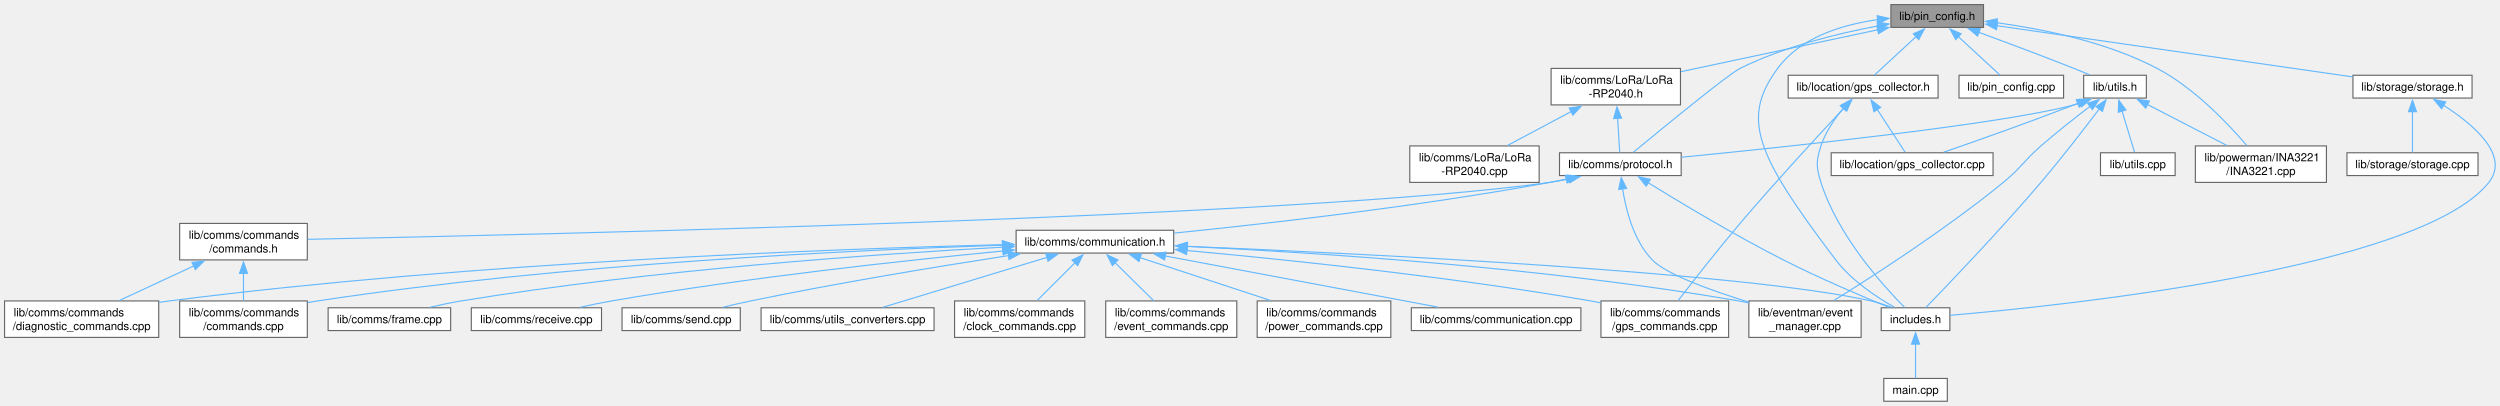
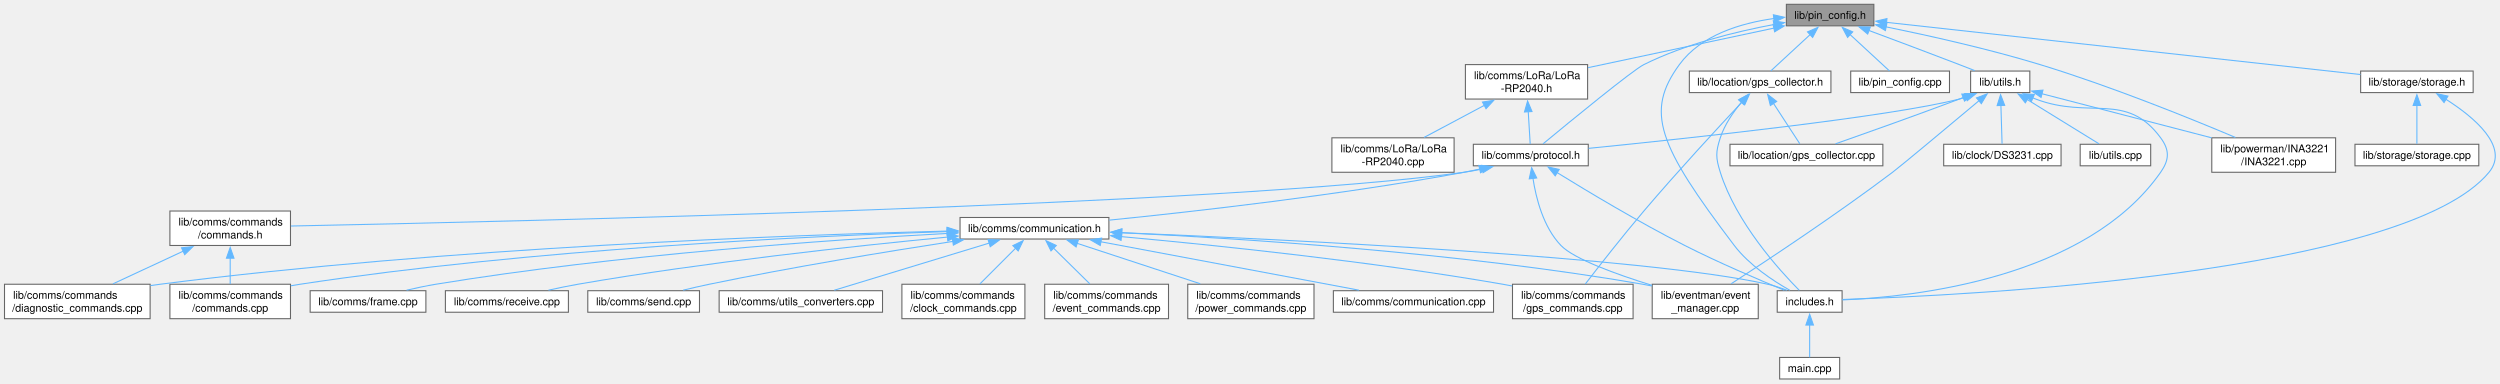
- <svg xmlns="http://www.w3.org/2000/svg" xmlns:xlink="http://www.w3.org/1999/xlink" width="2193pt" height="356pt" viewBox="0.00 0.00 2193.40 356.00">
+ <svg xmlns="http://www.w3.org/2000/svg" xmlns:xlink="http://www.w3.org/1999/xlink" width="2322pt" height="356pt" viewBox="0.00 0.00 2321.63 356.00">
  <g id="graph0" class="graph" transform="scale(1 1) rotate(0) translate(4 352)">
    <g id="Node000001" class="node">
      <g id="a_Node000001">
        <a xlink:title=" ">
          <polygon fill="#999999" stroke="#666666" points="1736.25,-348 1655,-348 1655,-328 1736.25,-328 1736.25,-348" />
          <text text-anchor="middle" x="1695.62" y="-334.5" font-family="Helvetica,sans-Serif" font-size="10.00">lib/pin_config.h</text>
        </a>
      </g>
    </g>
    <g id="Node000002" class="node">
      <g id="a_Node000002">
        <a xlink:href="includes_8h.html" target="_top" xlink:title=" ">
          <polygon fill="white" stroke="#666666" points="1706.75,-82 1646.5,-82 1646.5,-62 1706.75,-62 1706.75,-82" />
          <text text-anchor="middle" x="1676.62" y="-68.5" font-family="Helvetica,sans-Serif" font-size="10.00">includes.h</text>
        </a>
      </g>
    </g>
    <g id="edge1_Node000001_Node000002" class="edge">
      <g id="a_edge1_Node000001_Node000002">
        <a xlink:title=" ">
          <path fill="none" stroke="#63b8ff" d="M1643.68,-334.83C1612.72,-330.54 1575.65,-319.47 1555.62,-292 1523.81,-248.36 1535.22,-217.94 1606.62,-124 1620.46,-105.8 1642.54,-91.24 1658.2,-82.4" />
          <polygon fill="#63b8ff" stroke="#63b8ff" points="1642.93,-338.27 1653.27,-335.95 1643.74,-331.32 1642.93,-338.27" />
        </a>
      </g>
    </g>
    <g id="Node000004" class="node">
      <g id="a_Node000004">
        <a xlink:href="_lo_ra-_r_p2040_8h.html" target="_top" xlink:title=" ">
          <polygon fill="white" stroke="#666666" points="1470.38,-292 1356.88,-292 1356.88,-260 1470.38,-260 1470.38,-292" />
          <text text-anchor="start" x="1364.88" y="-278.5" font-family="Helvetica,sans-Serif" font-size="10.00">lib/comms/LoRa/LoRa</text>
          <text text-anchor="middle" x="1413.62" y="-266.5" font-family="Helvetica,sans-Serif" font-size="10.00">-RP2040.h</text>
        </a>
      </g>
    </g>
    <g id="edge3_Node000001_Node000004" class="edge">
      <g id="a_edge3_Node000001_Node000004">
        <a xlink:title=" ">
          <path fill="none" stroke="#63b8ff" d="M1643.64,-325.94C1594.65,-315.52 1521.41,-299.93 1470.8,-289.16" />
          <polygon fill="#63b8ff" stroke="#63b8ff" points="1642.63,-329.3 1653.14,-327.96 1644.09,-322.46 1642.63,-329.3" />
        </a>
      </g>
    </g>
    <g id="Node000006" class="node">
      <g id="a_Node000006">
        <a xlink:href="protocol_8h.html" target="_top" xlink:title=" ">
          <polygon fill="white" stroke="#666666" points="1471,-218 1364.25,-218 1364.25,-198 1471,-198 1471,-218" />
          <text text-anchor="middle" x="1417.62" y="-204.5" font-family="Helvetica,sans-Serif" font-size="10.00">lib/comms/protocol.h</text>
        </a>
      </g>
    </g>
    <g id="edge25_Node000001_Node000006" class="edge">
      <g id="a_edge25_Node000001_Node000006">
        <a xlink:title=" ">
          <path fill="none" stroke="#63b8ff" d="M1643.73,-329.3C1608.28,-322.67 1560.98,-311.09 1522.62,-292 1512.22,-286.82 1453.99,-239.08 1429.01,-218.43" />
          <polygon fill="#63b8ff" stroke="#63b8ff" points="1642.84,-332.7 1653.3,-331.01 1644.07,-325.81 1642.84,-332.7" />
        </a>
      </g>
    </g>
    <g id="Node000021" class="node">
      <g id="a_Node000021">
        <a xlink:href="gps__collector_8h.html" target="_top" xlink:title=" ">
          <polygon fill="white" stroke="#666666" points="1696.38,-286 1564.88,-286 1564.88,-266 1696.38,-266 1696.38,-286" />
          <text text-anchor="middle" x="1630.62" y="-272.5" font-family="Helvetica,sans-Serif" font-size="10.00">lib/location/gps_collector.h</text>
        </a>
      </g>
    </g>
    <g id="edge26_Node000001_Node000021" class="edge">
      <g id="a_edge26_Node000001_Node000021">
        <a xlink:title=" ">
          <path fill="none" stroke="#63b8ff" d="M1677.1,-319.9C1665.19,-308.91 1650.18,-295.05 1640.5,-286.11" />
          <polygon fill="#63b8ff" stroke="#63b8ff" points="1674.63,-322.39 1684.36,-326.6 1679.38,-317.24 1674.63,-322.39" />
        </a>
      </g>
    </g>
    <g id="Node000023" class="node">
      <g id="a_Node000023">
        <a xlink:href="pin__config_8cpp.html" target="_top" xlink:title=" ">
          <polygon fill="white" stroke="#666666" points="1806.5,-286 1714.75,-286 1714.75,-266 1806.5,-266 1806.5,-286" />
          <text text-anchor="middle" x="1760.62" y="-272.5" font-family="Helvetica,sans-Serif" font-size="10.00">lib/pin_config.cpp</text>
        </a>
      </g>
    </g>
    <g id="edge30_Node000001_Node000023" class="edge">
      <g id="a_edge30_Node000001_Node000023">
        <a xlink:title=" ">
          <path fill="none" stroke="#63b8ff" d="M1714.15,-319.9C1726.06,-308.91 1741.07,-295.05 1750.75,-286.11" />
          <polygon fill="#63b8ff" stroke="#63b8ff" points="1711.87,-317.24 1706.89,-326.6 1716.62,-322.39 1711.87,-317.24" />
        </a>
      </g>
    </g>
    <g id="Node000024" class="node">
      <g id="a_Node000024">
        <a xlink:href="_i_n_a3221_8cpp.html" target="_top" xlink:title=" ">
-           <polygon fill="white" stroke="#666666" points="2037.12,-224 1922.12,-224 1922.12,-192 2037.12,-192 2037.12,-224" />
-           <text text-anchor="start" x="1930.12" y="-210.5" font-family="Helvetica,sans-Serif" font-size="10.00">lib/powerman/INA3221</text>
-           <text text-anchor="middle" x="1979.62" y="-198.5" font-family="Helvetica,sans-Serif" font-size="10.00">/INA3221.cpp</text>
+           <polygon fill="white" stroke="#666666" points="2165.12,-224 2050.12,-224 2050.12,-192 2165.12,-192 2165.12,-224" />
+           <text text-anchor="start" x="2058.12" y="-210.5" font-family="Helvetica,sans-Serif" font-size="10.00">lib/powerman/INA3221</text>
+           <text text-anchor="middle" x="2107.62" y="-198.5" font-family="Helvetica,sans-Serif" font-size="10.00">/INA3221.cpp</text>
        </a>
      </g>
    </g>
    <g id="edge31_Node000001_Node000024" class="edge">
      <g id="a_edge31_Node000001_Node000024">
        <a xlink:title=" ">
-           <path fill="none" stroke="#63b8ff" d="M1747.71,-332.11C1788.05,-326.65 1844.33,-315.3 1888.62,-292 1921.18,-274.88 1951.06,-243.3 1967.18,-224.41" />
-           <polygon fill="#63b8ff" stroke="#63b8ff" points="1747.5,-328.61 1738.02,-333.34 1748.38,-335.55 1747.5,-328.61" />
+           <path fill="none" stroke="#63b8ff" d="M1747.62,-327.05C1787.2,-318.98 1842.84,-306.58 1890.62,-292 1955.83,-272.11 2029.51,-242.31 2072.06,-224.35" />
+           <polygon fill="#63b8ff" stroke="#63b8ff" points="1746.99,-323.6 1737.88,-329.01 1748.37,-330.47 1746.99,-323.6" />
        </a>
      </g>
    </g>
    <g id="Node000025" class="node">
      <g id="a_Node000025">
        <a xlink:href="storage_8h.html" target="_top" xlink:title=" ">
-           <polygon fill="white" stroke="#666666" points="2164.88,-286 2060.38,-286 2060.38,-266 2164.88,-266 2164.88,-286" />
-           <text text-anchor="middle" x="2112.62" y="-272.5" font-family="Helvetica,sans-Serif" font-size="10.00">lib/storage/storage.h</text>
+           <polygon fill="white" stroke="#666666" points="2292.88,-286 2188.38,-286 2188.38,-266 2292.88,-266 2292.88,-286" />
+           <text text-anchor="middle" x="2240.62" y="-272.5" font-family="Helvetica,sans-Serif" font-size="10.00">lib/storage/storage.h</text>
        </a>
      </g>
    </g>
    <g id="edge32_Node000001_Node000025" class="edge">
      <g id="a_edge32_Node000001_Node000025">
        <a xlink:title=" ">
-           <path fill="none" stroke="#63b8ff" d="M1748.03,-329.46C1828.1,-317.94 1980.03,-296.08 2060.15,-284.55" />
-           <polygon fill="#63b8ff" stroke="#63b8ff" points="1747.65,-325.98 1738.25,-330.87 1748.64,-332.91 1747.65,-325.98" />
+           <path fill="none" stroke="#63b8ff" d="M1747.73,-331.26C1851.71,-319.82 2083.93,-294.25 2188.19,-282.77" />
+           <polygon fill="#63b8ff" stroke="#63b8ff" points="1747.65,-327.75 1738.09,-332.32 1748.42,-334.71 1747.65,-327.75" />
        </a>
      </g>
    </g>
    <g id="Node000027" class="node">
      <g id="a_Node000027">
        <a xlink:href="utils_8h.html" target="_top" xlink:title=" ">
-           <polygon fill="white" stroke="#666666" points="1879.12,-286 1824.12,-286 1824.12,-266 1879.12,-266 1879.12,-286" />
-           <text text-anchor="middle" x="1851.62" y="-272.5" font-family="Helvetica,sans-Serif" font-size="10.00">lib/utils.h</text>
+           <polygon fill="white" stroke="#666666" points="1881.12,-286 1826.12,-286 1826.12,-266 1881.12,-266 1881.12,-286" />
+           <text text-anchor="middle" x="1853.62" y="-272.5" font-family="Helvetica,sans-Serif" font-size="10.00">lib/utils.h</text>
        </a>
      </g>
    </g>
    <g id="edge35_Node000001_Node000027" class="edge">
      <g id="a_edge35_Node000001_Node000027">
        <a xlink:title=" ">
-           <path fill="none" stroke="#63b8ff" d="M1732.16,-323.69C1756.01,-314.9 1787.76,-303.02 1815.62,-292 1820.03,-290.26 1824.72,-288.34 1829.21,-286.49" />
-           <polygon fill="#63b8ff" stroke="#63b8ff" points="1731.08,-320.36 1722.9,-327.09 1733.49,-326.93 1731.08,-320.36" />
+           <path fill="none" stroke="#63b8ff" d="M1731.64,-323.68C1755.5,-314.81 1787.48,-302.83 1815.62,-292 1820.26,-290.22 1825.2,-288.29 1829.93,-286.42" />
+           <polygon fill="#63b8ff" stroke="#63b8ff" points="1730.53,-320.36 1722.38,-327.12 1732.97,-326.92 1730.53,-320.36" />
        </a>
      </g>
    </g>
    <g id="Node000003" class="node">
      <g id="a_Node000003">
        <a xlink:href="main_8cpp.html" target="_top" xlink:title=" ">
          <polygon fill="white" stroke="#666666" points="1704.5,-20 1648.75,-20 1648.75,0 1704.5,0 1704.5,-20" />
          <text text-anchor="middle" x="1676.62" y="-6.5" font-family="Helvetica,sans-Serif" font-size="10.00">main.cpp</text>
        </a>
      </g>
    </g>
    <g id="edge2_Node000002_Node000003" class="edge">
      <g id="a_edge2_Node000002_Node000003">
        <a xlink:title=" ">
          <path fill="none" stroke="#63b8ff" d="M1676.62,-50.25C1676.62,-39.97 1676.62,-28.09 1676.62,-20.11" />
          <polygon fill="#63b8ff" stroke="#63b8ff" points="1673.13,-50.11 1676.63,-60.11 1680.13,-50.11 1673.13,-50.11" />
        </a>
      </g>
    </g>
    <g id="Node000005" class="node">
      <g id="a_Node000005">
        <a xlink:href="_lo_ra-_r_p2040_8cpp.html" target="_top" xlink:title=" ">
          <polygon fill="white" stroke="#666666" points="1346.38,-224 1232.88,-224 1232.88,-192 1346.38,-192 1346.38,-224" />
          <text text-anchor="start" x="1240.88" y="-210.5" font-family="Helvetica,sans-Serif" font-size="10.00">lib/comms/LoRa/LoRa</text>
          <text text-anchor="middle" x="1289.62" y="-198.5" font-family="Helvetica,sans-Serif" font-size="10.00">-RP2040.cpp</text>
        </a>
      </g>
    </g>
    <g id="edge4_Node000004_Node000005" class="edge">
      <g id="a_edge4_Node000004_Node000005">
        <a xlink:title=" ">
          <path fill="none" stroke="#63b8ff" d="M1374.55,-254.2C1356.4,-244.54 1335.2,-233.26 1318.52,-224.38" />
          <polygon fill="#63b8ff" stroke="#63b8ff" points="1372.74,-257.21 1383.22,-258.81 1376.03,-251.03 1372.74,-257.21" />
        </a>
      </g>
    </g>
    <g id="edge5_Node000004_Node000006" class="edge">
      <g id="a_edge5_Node000004_Node000006">
        <a xlink:title=" ">
          <path fill="none" stroke="#63b8ff" d="M1415.24,-248.31C1415.89,-237.67 1416.59,-226.13 1417.06,-218.32" />
          <polygon fill="#63b8ff" stroke="#63b8ff" points="1411.76,-247.99 1414.64,-258.18 1418.74,-248.41 1411.76,-247.99" />
        </a>
      </g>
    </g>
    <g id="edge6_Node000006_Node000002" class="edge">
      <g id="a_edge6_Node000006_Node000002">
        <a xlink:title=" ">
          <path fill="none" stroke="#63b8ff" d="M1442.11,-191.66C1470.22,-174.32 1517.96,-145.67 1560.62,-124 1592.01,-108.06 1629.47,-92.12 1653.16,-82.41" />
          <polygon fill="#63b8ff" stroke="#63b8ff" points="1440.29,-188.67 1433.64,-196.92 1443.98,-194.62 1440.29,-188.67" />
        </a>
      </g>
    </g>
    <g id="Node000007" class="node">
      <g id="a_Node000007">
        <a xlink:href="commands_8h.html" target="_top" xlink:title=" ">
          <polygon fill="white" stroke="#666666" points="265.62,-156 153.62,-156 153.62,-124 265.62,-124 265.62,-156" />
          <text text-anchor="start" x="161.62" y="-142.5" font-family="Helvetica,sans-Serif" font-size="10.00">lib/comms/commands</text>
          <text text-anchor="middle" x="209.62" y="-130.5" font-family="Helvetica,sans-Serif" font-size="10.00">/commands.h</text>
        </a>
      </g>
    </g>
    <g id="edge7_Node000006_Node000007" class="edge">
      <g id="a_edge7_Node000006_Node000007">
        <a xlink:title=" ">
          <path fill="none" stroke="#63b8ff" d="M1372.85,-195.09C1367.08,-193.87 1361.24,-192.8 1355.62,-192 1141.56,-161.63 466.24,-146.09 266.07,-142.07" />
          <polygon fill="#63b8ff" stroke="#63b8ff" points="1371.74,-198.43 1382.27,-197.22 1373.29,-191.6 1371.74,-198.43" />
        </a>
      </g>
    </g>
    <g id="Node000010" class="node">
      <g id="a_Node000010">
        <a xlink:href="communication_8h.html" target="_top" xlink:title=" ">
          <polygon fill="white" stroke="#666666" points="1025.75,-150 887.5,-150 887.5,-130 1025.75,-130 1025.75,-150" />
          <text text-anchor="middle" x="956.62" y="-136.5" font-family="Helvetica,sans-Serif" font-size="10.00">lib/comms/communication.h</text>
        </a>
      </g>
    </g>
    <g id="edge10_Node000006_Node000010" class="edge">
      <g id="a_edge10_Node000006_Node000010">
        <a xlink:title=" ">
          <path fill="none" stroke="#63b8ff" d="M1370.52,-195.03C1365.51,-193.93 1360.47,-192.89 1355.62,-192 1240.93,-170.86 1106.08,-155.6 1026.18,-147.54" />
          <polygon fill="#63b8ff" stroke="#63b8ff" points="1369.37,-198.36 1379.9,-197.18 1370.94,-191.54 1369.37,-198.36" />
        </a>
      </g>
    </g>
    <g id="Node000020" class="node">
      <g id="a_Node000020">
        <a xlink:href="event__manager_8cpp.html" target="_top" xlink:title="Implements the event management system for the Kubisat firmware.">
          <polygon fill="white" stroke="#666666" points="1628.88,-88 1530.38,-88 1530.38,-56 1628.88,-56 1628.88,-88" />
          <text text-anchor="start" x="1538.38" y="-74.5" font-family="Helvetica,sans-Serif" font-size="10.00">lib/eventman/event</text>
          <text text-anchor="middle" x="1579.62" y="-62.5" font-family="Helvetica,sans-Serif" font-size="10.00">_manager.cpp</text>
        </a>
      </g>
    </g>
    <g id="edge24_Node000006_Node000020" class="edge">
      <g id="a_edge24_Node000006_Node000020">
        <a xlink:title=" ">
          <path fill="none" stroke="#63b8ff" d="M1419.62,-186.43C1422.45,-167.89 1429.26,-141 1445.62,-124 1457.79,-111.36 1497.21,-97.17 1530.16,-86.97" />
          <polygon fill="#63b8ff" stroke="#63b8ff" points="1416.16,-185.86 1418.41,-196.21 1423.11,-186.71 1416.16,-185.86" />
        </a>
      </g>
    </g>
    <g id="Node000008" class="node">
      <g id="a_Node000008">
        <a xlink:href="commands_8cpp.html" target="_top" xlink:title=" ">
          <polygon fill="white" stroke="#666666" points="265.62,-88 153.62,-88 153.62,-56 265.62,-56 265.62,-88" />
          <text text-anchor="start" x="161.62" y="-74.5" font-family="Helvetica,sans-Serif" font-size="10.00">lib/comms/commands</text>
          <text text-anchor="middle" x="209.62" y="-62.5" font-family="Helvetica,sans-Serif" font-size="10.00">/commands.cpp</text>
        </a>
      </g>
    </g>
    <g id="edge8_Node000007_Node000008" class="edge">
      <g id="a_edge8_Node000007_Node000008">
        <a xlink:title=" ">
          <path fill="none" stroke="#63b8ff" d="M209.62,-112.31C209.62,-104.12 209.62,-95.38 209.62,-88.22" />
          <polygon fill="#63b8ff" stroke="#63b8ff" points="206.13,-112.18 209.63,-122.18 213.13,-112.18 206.13,-112.18" />
        </a>
      </g>
    </g>
    <g id="Node000009" class="node">
      <g id="a_Node000009">
        <a xlink:href="diagnostic__commands_8cpp.html" target="_top" xlink:title=" ">
          <polygon fill="white" stroke="#666666" points="135.25,-88 0,-88 0,-56 135.25,-56 135.25,-88" />
          <text text-anchor="start" x="8" y="-74.5" font-family="Helvetica,sans-Serif" font-size="10.00">lib/comms/commands</text>
          <text text-anchor="middle" x="67.62" y="-62.5" font-family="Helvetica,sans-Serif" font-size="10.00">/diagnostic_commands.cpp</text>
        </a>
      </g>
    </g>
    <g id="edge9_Node000007_Node000009" class="edge">
      <g id="a_edge9_Node000007_Node000009">
        <a xlink:title=" ">
          <path fill="none" stroke="#63b8ff" d="M166.04,-118.74C145,-108.96 120.17,-97.42 100.71,-88.38" />
          <polygon fill="#63b8ff" stroke="#63b8ff" points="164.42,-121.85 174.96,-122.89 167.37,-115.5 164.42,-121.85" />
        </a>
      </g>
    </g>
    <g id="edge11_Node000010_Node000002" class="edge">
      <g id="a_edge11_Node000010_Node000002">
        <a xlink:title=" ">
          <path fill="none" stroke="#63b8ff" d="M1037.32,-135.91C1192.12,-129.5 1525.41,-113.21 1637.62,-88 1643.57,-86.66 1649.81,-84.59 1655.52,-82.41" />
          <polygon fill="#63b8ff" stroke="#63b8ff" points="1037.4,-132.41 1027.55,-136.31 1037.68,-139.4 1037.4,-132.41" />
        </a>
      </g>
    </g>
    <g id="edge13_Node000010_Node000008" class="edge">
      <g id="a_edge13_Node000010_Node000008">
        <a xlink:title=" ">
          <path fill="none" stroke="#63b8ff" d="M875.77,-136.93C747.62,-132.76 490.27,-120.75 274.62,-88 271.76,-87.57 268.84,-87.07 265.89,-86.54" />
          <polygon fill="#63b8ff" stroke="#63b8ff" points="875.4,-140.42 885.5,-137.24 875.62,-133.42 875.4,-140.42" />
        </a>
      </g>
    </g>
    <g id="edge14_Node000010_Node000009" class="edge">
      <g id="a_edge14_Node000010_Node000009">
        <a xlink:title=" ">
          <path fill="none" stroke="#63b8ff" d="M876.01,-137.4C729.74,-133.72 411.06,-122.17 144.62,-88 141.65,-87.62 138.62,-87.19 135.57,-86.73" />
          <polygon fill="#63b8ff" stroke="#63b8ff" points="875.5,-140.88 885.58,-137.63 875.67,-133.89 875.5,-140.88" />
        </a>
      </g>
    </g>
    <g id="Node000011" class="node">
      <g id="a_Node000011">
        <a xlink:href="clock__commands_8cpp.html" target="_top" xlink:title=" ">
          <polygon fill="white" stroke="#666666" points="947.75,-88 833.5,-88 833.5,-56 947.75,-56 947.75,-88" />
          <text text-anchor="start" x="841.5" y="-74.5" font-family="Helvetica,sans-Serif" font-size="10.00">lib/comms/commands</text>
          <text text-anchor="middle" x="890.62" y="-62.5" font-family="Helvetica,sans-Serif" font-size="10.00">/clock_commands.cpp</text>
        </a>
      </g>
    </g>
    <g id="edge12_Node000010_Node000011" class="edge">
      <g id="a_edge12_Node000010_Node000011">
        <a xlink:title=" ">
          <path fill="none" stroke="#63b8ff" d="M939.23,-121.6C928.88,-111.26 915.88,-98.25 905.93,-88.3" />
          <polygon fill="#63b8ff" stroke="#63b8ff" points="936.55,-123.88 946.1,-128.47 941.5,-118.93 936.55,-123.88" />
        </a>
      </g>
    </g>
    <g id="Node000012" class="node">
      <g id="a_Node000012">
        <a xlink:href="event__commands_8cpp.html" target="_top" xlink:title=" ">
          <polygon fill="white" stroke="#666666" points="1081.12,-88 966.12,-88 966.12,-56 1081.12,-56 1081.12,-88" />
          <text text-anchor="start" x="974.12" y="-74.5" font-family="Helvetica,sans-Serif" font-size="10.00">lib/comms/commands</text>
          <text text-anchor="middle" x="1023.62" y="-62.5" font-family="Helvetica,sans-Serif" font-size="10.00">/event_commands.cpp</text>
        </a>
      </g>
    </g>
    <g id="edge15_Node000010_Node000012" class="edge">
      <g id="a_edge15_Node000010_Node000012">
        <a xlink:title=" ">
          <path fill="none" stroke="#63b8ff" d="M974.28,-121.6C984.79,-111.26 997.99,-98.25 1008.09,-88.3" />
          <polygon fill="#63b8ff" stroke="#63b8ff" points="971.97,-118.97 967.3,-128.48 976.88,-123.96 971.97,-118.97" />
        </a>
      </g>
    </g>
    <g id="Node000013" class="node">
      <g id="a_Node000013">
        <a xlink:href="gps__commands_8cpp.html" target="_top" xlink:title=" ">
          <polygon fill="white" stroke="#666666" points="1512.62,-88 1400.62,-88 1400.62,-56 1512.62,-56 1512.62,-88" />
          <text text-anchor="start" x="1408.62" y="-74.5" font-family="Helvetica,sans-Serif" font-size="10.00">lib/comms/commands</text>
          <text text-anchor="middle" x="1456.62" y="-62.5" font-family="Helvetica,sans-Serif" font-size="10.00">/gps_commands.cpp</text>
        </a>
      </g>
    </g>
    <g id="edge16_Node000010_Node000013" class="edge">
      <g id="a_edge16_Node000010_Node000013">
        <a xlink:title=" ">
          <path fill="none" stroke="#63b8ff" d="M1037.36,-132.22C1124.98,-124.23 1268.84,-109.3 1391.62,-88 1394.48,-87.51 1397.39,-86.96 1400.33,-86.39" />
          <polygon fill="#63b8ff" stroke="#63b8ff" points="1037.05,-128.73 1027.41,-133.11 1037.68,-135.7 1037.05,-128.73" />
        </a>
      </g>
    </g>
    <g id="Node000014" class="node">
      <g id="a_Node000014">
        <a xlink:href="power__commands_8cpp.html" target="_top" xlink:title=" ">
          <polygon fill="white" stroke="#666666" points="1216.25,-88 1099,-88 1099,-56 1216.25,-56 1216.25,-88" />
          <text text-anchor="start" x="1107" y="-74.5" font-family="Helvetica,sans-Serif" font-size="10.00">lib/comms/commands</text>
          <text text-anchor="middle" x="1157.62" y="-62.5" font-family="Helvetica,sans-Serif" font-size="10.00">/power_commands.cpp</text>
        </a>
      </g>
    </g>
    <g id="edge17_Node000010_Node000014" class="edge">
      <g id="a_edge17_Node000010_Node000014">
        <a xlink:title=" ">
          <path fill="none" stroke="#63b8ff" d="M995.99,-126.07C1028.87,-115.28 1075.81,-99.87 1110.64,-88.43" />
          <polygon fill="#63b8ff" stroke="#63b8ff" points="995.27,-122.63 986.86,-129.07 997.45,-129.28 995.27,-122.63" />
        </a>
      </g>
    </g>
    <g id="Node000015" class="node">
      <g id="a_Node000015">
        <a xlink:href="communication_8cpp.html" target="_top" xlink:title=" ">
          <polygon fill="white" stroke="#666666" points="1383,-82 1234.25,-82 1234.25,-62 1383,-62 1383,-82" />
          <text text-anchor="middle" x="1308.62" y="-68.5" font-family="Helvetica,sans-Serif" font-size="10.00">lib/comms/communication.cpp</text>
        </a>
      </g>
    </g>
    <g id="edge18_Node000010_Node000015" class="edge">
      <g id="a_edge18_Node000010_Node000015">
        <a xlink:title=" ">
          <path fill="none" stroke="#63b8ff" d="M1018.03,-127.49C1086.1,-114.72 1194.61,-94.38 1258,-82.49" />
          <polygon fill="#63b8ff" stroke="#63b8ff" points="1017.73,-123.98 1008.55,-129.26 1019.02,-130.86 1017.73,-123.98" />
        </a>
      </g>
    </g>
    <g id="Node000016" class="node">
      <g id="a_Node000016">
        <a xlink:href="frame_8cpp.html" target="_top" xlink:title="Implements functions for encoding, decoding, building, and processing Frames.">
          <polygon fill="white" stroke="#666666" points="391.38,-82 283.88,-82 283.88,-62 391.38,-62 391.38,-82" />
          <text text-anchor="middle" x="337.62" y="-68.5" font-family="Helvetica,sans-Serif" font-size="10.00">lib/comms/frame.cpp</text>
        </a>
      </g>
    </g>
    <g id="edge19_Node000010_Node000016" class="edge">
      <g id="a_edge19_Node000010_Node000016">
        <a xlink:title=" ">
          <path fill="none" stroke="#63b8ff" d="M876.14,-135.22C767.59,-129.3 568.53,-115.55 400.62,-88 391.75,-86.54 382.27,-84.53 373.43,-82.46" />
          <polygon fill="#63b8ff" stroke="#63b8ff" points="875.63,-138.69 885.8,-135.73 876,-131.7 875.63,-138.69" />
        </a>
      </g>
    </g>
    <g id="Node000017" class="node">
      <g id="a_Node000017">
        <a xlink:href="receive_8cpp.html" target="_top" xlink:title="Implements functions for receiving and processing data, including LoRa and UART input.">
          <polygon fill="white" stroke="#666666" points="523.75,-82 409.5,-82 409.5,-62 523.75,-62 523.75,-82" />
          <text text-anchor="middle" x="466.62" y="-68.5" font-family="Helvetica,sans-Serif" font-size="10.00">lib/comms/receive.cpp</text>
        </a>
      </g>
    </g>
    <g id="edge20_Node000010_Node000017" class="edge">
      <g id="a_edge20_Node000010_Node000017">
        <a xlink:title=" ">
          <path fill="none" stroke="#63b8ff" d="M875.81,-131.8C790.23,-123.58 651.36,-108.58 532.62,-88 523.71,-86.46 514.19,-84.48 505.23,-82.48" />
          <polygon fill="#63b8ff" stroke="#63b8ff" points="875.48,-135.28 885.76,-132.74 876.14,-128.31 875.48,-135.28" />
        </a>
      </g>
    </g>
    <g id="Node000018" class="node">
      <g id="a_Node000018">
        <a xlink:href="send_8cpp.html" target="_top" xlink:title="Implements functions for sending data, including LoRa messages and Frames.">
          <polygon fill="white" stroke="#666666" points="645.5,-82 541.75,-82 541.75,-62 645.5,-62 645.5,-82" />
          <text text-anchor="middle" x="593.62" y="-68.5" font-family="Helvetica,sans-Serif" font-size="10.00">lib/comms/send.cpp</text>
        </a>
      </g>
    </g>
    <g id="edge21_Node000010_Node000018" class="edge">
      <g id="a_edge21_Node000010_Node000018">
        <a xlink:title=" ">
          <path fill="none" stroke="#63b8ff" d="M881.04,-127.82C819.78,-118.38 731.34,-103.89 654.62,-88 646.72,-86.36 638.29,-84.42 630.3,-82.48" />
          <polygon fill="#63b8ff" stroke="#63b8ff" points="880.24,-131.24 890.66,-129.29 881.3,-124.32 880.24,-131.24" />
        </a>
      </g>
    </g>
    <g id="Node000019" class="node">
      <g id="a_Node000019">
        <a xlink:href="utils__converters_8cpp.html" target="_top" xlink:title="Implements utility functions for converting between different data types.">
          <polygon fill="white" stroke="#666666" points="815.5,-82 663.75,-82 663.75,-62 815.5,-62 815.5,-82" />
          <text text-anchor="middle" x="739.62" y="-68.5" font-family="Helvetica,sans-Serif" font-size="10.00">lib/comms/utils_converters.cpp</text>
        </a>
      </g>
    </g>
    <g id="edge22_Node000010_Node000019" class="edge">
      <g id="a_edge22_Node000010_Node000019">
        <a xlink:title=" ">
          <path fill="none" stroke="#63b8ff" d="M914.79,-126.28C872.61,-113.45 808.5,-93.95 770.66,-82.44" />
          <polygon fill="#63b8ff" stroke="#63b8ff" points="913.5,-129.54 924.09,-129.1 915.54,-122.84 913.5,-129.54" />
        </a>
      </g>
    </g>
    <g id="edge23_Node000010_Node000020" class="edge">
      <g id="a_edge23_Node000010_Node000020">
        <a xlink:title=" ">
          <path fill="none" stroke="#63b8ff" d="M1037.59,-135.84C1147.78,-130.6 1350.81,-117.59 1521.62,-88 1524.39,-87.52 1527.22,-86.98 1530.07,-86.38" />
          <polygon fill="#63b8ff" stroke="#63b8ff" points="1037.58,-132.34 1027.76,-136.3 1037.91,-139.33 1037.58,-132.34" />
        </a>
      </g>
    </g>
    <g id="edge27_Node000021_Node000002" class="edge">
      <g id="a_edge27_Node000021_Node000002">
        <a xlink:title=" ">
          <path fill="none" stroke="#63b8ff" d="M1613.29,-257.05C1605.68,-247.93 1597.58,-236.2 1593.62,-224 1589.23,-210.47 1589.36,-205.57 1593.62,-192 1608.28,-145.38 1648.39,-101.08 1666.96,-82.36" />
          <polygon fill="#63b8ff" stroke="#63b8ff" points="1610.58,-259.27 1619.85,-264.4 1615.8,-254.61 1610.58,-259.27" />
        </a>
      </g>
    </g>
    <g id="edge28_Node000021_Node000013" class="edge">
      <g id="a_edge28_Node000021_Node000013">
        <a xlink:title=" ">
          <path fill="none" stroke="#63b8ff" d="M1614.13,-257.55C1592.62,-234.63 1554.05,-192.97 1522.62,-156 1502.95,-132.85 1481.22,-105.06 1468.26,-88.23" />
          <polygon fill="#63b8ff" stroke="#63b8ff" points="1611.29,-259.64 1620.69,-264.52 1616.39,-254.84 1611.29,-259.64" />
        </a>
      </g>
    </g>
    <g id="Node000022" class="node">
      <g id="a_Node000022">
        <a xlink:href="gps__collector_8cpp.html" target="_top" xlink:title=" ">
          <polygon fill="white" stroke="#666666" points="1744.62,-218 1602.62,-218 1602.62,-198 1744.62,-198 1744.62,-218" />
          <text text-anchor="middle" x="1673.62" y="-204.5" font-family="Helvetica,sans-Serif" font-size="10.00">lib/location/gps_collector.cpp</text>
        </a>
      </g>
    </g>
    <g id="edge29_Node000021_Node000022" class="edge">
      <g id="a_edge29_Node000021_Node000022">
        <a xlink:title=" ">
          <path fill="none" stroke="#63b8ff" d="M1642.91,-256.15C1650.94,-243.82 1661.09,-228.23 1667.48,-218.44" />
          <polygon fill="#63b8ff" stroke="#63b8ff" points="1640.14,-253.99 1637.61,-264.28 1646,-257.81 1640.14,-253.99" />
        </a>
      </g>
    </g>
    <g id="edge33_Node000025_Node000002" class="edge">
      <g id="a_edge33_Node000025_Node000002">
        <a xlink:title=" ">
-           <path fill="none" stroke="#63b8ff" d="M2139.64,-259.79C2165.65,-243.2 2198.47,-215.83 2179.62,-192 2119.85,-116.43 1806.4,-83.91 1706.94,-75.39" />
-           <polygon fill="#63b8ff" stroke="#63b8ff" points="2138.14,-256.61 2131.42,-264.8 2141.78,-262.58 2138.14,-256.61" />
+           <path fill="none" stroke="#63b8ff" d="M2267.4,-259.91C2293.63,-243.23 2327.04,-215.58 2307.62,-192 2229.94,-97.66 1822.48,-77.63 1707.1,-73.82" />
+           <polygon fill="#63b8ff" stroke="#63b8ff" points="2265.84,-256.77 2259.12,-264.95 2269.48,-262.74 2265.84,-256.77" />
        </a>
      </g>
    </g>
    <g id="Node000026" class="node">
      <g id="a_Node000026">
        <a xlink:href="storage_8cpp.html" target="_top" xlink:title="Implements file system operations for the Kubisat firmware.">
-           <polygon fill="white" stroke="#666666" points="2170.12,-218 2055.12,-218 2055.12,-198 2170.12,-198 2170.12,-218" />
-           <text text-anchor="middle" x="2112.62" y="-204.5" font-family="Helvetica,sans-Serif" font-size="10.00">lib/storage/storage.cpp</text>
+           <polygon fill="white" stroke="#666666" points="2298.12,-218 2183.12,-218 2183.12,-198 2298.12,-198 2298.12,-218" />
+           <text text-anchor="middle" x="2240.62" y="-204.5" font-family="Helvetica,sans-Serif" font-size="10.00">lib/storage/storage.cpp</text>
        </a>
      </g>
    </g>
    <g id="edge34_Node000025_Node000026" class="edge">
      <g id="a_edge34_Node000025_Node000026">
        <a xlink:title=" ">
-           <path fill="none" stroke="#63b8ff" d="M2112.62,-254.28C2112.62,-242.27 2112.62,-227.74 2112.62,-218.44" />
-           <polygon fill="#63b8ff" stroke="#63b8ff" points="2109.13,-254.03 2112.63,-264.03 2116.13,-254.03 2109.13,-254.03" />
+           <path fill="none" stroke="#63b8ff" d="M2240.62,-254.28C2240.62,-242.27 2240.62,-227.74 2240.62,-218.44" />
+           <polygon fill="#63b8ff" stroke="#63b8ff" points="2237.13,-254.03 2240.63,-264.03 2244.13,-254.03 2237.13,-254.03" />
        </a>
      </g>
    </g>
    <g id="edge36_Node000027_Node000002" class="edge">
      <g id="a_edge36_Node000027_Node000002">
        <a xlink:title=" ">
-           <path fill="none" stroke="#63b8ff" d="M1837.96,-256.68C1825.09,-239.63 1805.07,-213.67 1786.62,-192 1750.7,-149.8 1704.93,-102.08 1685.74,-82.32" />
-           <polygon fill="#63b8ff" stroke="#63b8ff" points="1834.94,-258.49 1843.74,-264.38 1840.54,-254.28 1834.94,-258.49" />
-         </a>
-       </g>
-     </g>
-     <g id="edge37_Node000027_Node000006" class="edge">
-       <g id="a_edge37_Node000027_Node000006">
-         <a xlink:title=" ">
-           <path fill="none" stroke="#63b8ff" d="M1821.22,-261.68C1819.34,-261.06 1817.47,-260.49 1815.62,-260 1751.86,-242.96 1564.41,-223.2 1471.33,-214.09" />
-           <polygon fill="#63b8ff" stroke="#63b8ff" points="1819.76,-264.87 1830.36,-265.09 1822.21,-258.31 1819.76,-264.87" />
-         </a>
-       </g>
-     </g>
-     <g id="edge38_Node000027_Node000020" class="edge">
-       <g id="a_edge38_Node000027_Node000020">
-         <a xlink:title=" ">
-           <path fill="none" stroke="#63b8ff" d="M1829.83,-258.8C1816.98,-249.04 1800.57,-236.18 1786.62,-224 1771.23,-210.56 1769.45,-204.92 1753.62,-192 1703.6,-151.14 1639.84,-110.05 1605.07,-88.48" />
-           <polygon fill="#63b8ff" stroke="#63b8ff" points="1827.55,-261.47 1837.64,-264.69 1831.76,-255.88 1827.55,-261.47" />
-         </a>
-       </g>
-     </g>
-     <g id="edge39_Node000027_Node000022" class="edge">
-       <g id="a_edge39_Node000027_Node000022">
-         <a xlink:title=" ">
-           <path fill="none" stroke="#63b8ff" d="M1819.08,-261.35C1817.92,-260.89 1816.76,-260.44 1815.62,-260 1776.18,-244.71 1729.99,-228.41 1701.26,-218.47" />
-           <polygon fill="#63b8ff" stroke="#63b8ff" points="1817.63,-264.54 1828.21,-265.05 1820.26,-258.05 1817.63,-264.54" />
-         </a>
-       </g>
-     </g>
-     <g id="edge40_Node000027_Node000024" class="edge">
-       <g id="a_edge40_Node000027_Node000024">
-         <a xlink:title=" ">
-           <path fill="none" stroke="#63b8ff" d="M1880.08,-260.33C1900.84,-249.62 1928.91,-235.15 1949.95,-224.3" />
-           <polygon fill="#63b8ff" stroke="#63b8ff" points="1878.59,-257.16 1871.31,-264.85 1881.8,-263.38 1878.59,-257.16" />
+           <path fill="none" stroke="#63b8ff" d="M1883.74,-261.13C1884.71,-260.74 1885.67,-260.36 1886.62,-260 1937.07,-240.79 1970.61,-267.46 2002.62,-224 2011.06,-212.55 2010.78,-203.65 2002.62,-192 1933.73,-93.51 1774.23,-76.26 1707.19,-73.44" />
+           <polygon fill="#63b8ff" stroke="#63b8ff" points="1882.57,-257.82 1874.74,-264.96 1885.31,-264.26 1882.57,-257.82" />
+         </a>
+       </g>
+     </g>
+     <g id="edge38_Node000027_Node000006" class="edge">
+       <g id="a_edge38_Node000027_Node000006">
+         <a xlink:title=" ">
+           <path fill="none" stroke="#63b8ff" d="M1822.04,-261.86C1819.89,-261.17 1817.74,-260.54 1815.62,-260 1751.7,-243.56 1564.33,-223.51 1471.3,-214.21" />
+           <polygon fill="#63b8ff" stroke="#63b8ff" points="1820.61,-265.06 1831.2,-265.13 1822.96,-258.47 1820.61,-265.06" />
+         </a>
+       </g>
+     </g>
+     <g id="edge39_Node000027_Node000020" class="edge">
+       <g id="a_edge39_Node000027_Node000020">
+         <a xlink:title=" ">
+           <path fill="none" stroke="#63b8ff" d="M1834.07,-258.61C1807.32,-236.2 1761.68,-198.08 1753.62,-192 1701.62,-152.77 1637.81,-110.56 1603.76,-88.48" />
+           <polygon fill="#63b8ff" stroke="#63b8ff" points="1831.58,-261.09 1841.5,-264.83 1836.08,-255.72 1831.58,-261.09" />
+         </a>
+       </g>
+     </g>
+     <g id="edge40_Node000027_Node000022" class="edge">
+       <g id="a_edge40_Node000027_Node000022">
+         <a xlink:title=" ">
+           <path fill="none" stroke="#63b8ff" d="M1819.6,-261.51C1818.26,-261 1816.93,-260.49 1815.62,-260 1775.79,-244.99 1729.31,-228.49 1700.67,-218.43" />
+           <polygon fill="#63b8ff" stroke="#63b8ff" points="1817.95,-264.62 1828.54,-264.98 1820.48,-258.1 1817.95,-264.62" />
+         </a>
+       </g>
+     </g>
+     <g id="edge41_Node000027_Node000024" class="edge">
+       <g id="a_edge41_Node000027_Node000024">
+         <a xlink:title=" ">
+           <path fill="none" stroke="#63b8ff" d="M1892.41,-264.92C1934.36,-254.02 2001.69,-236.53 2049.87,-224.01" />
+           <polygon fill="#63b8ff" stroke="#63b8ff" points="1891.55,-261.53 1882.76,-267.43 1893.31,-268.3 1891.55,-261.53" />
        </a>
      </g>
    </g>
    <g id="Node000028" class="node">
      <g id="a_Node000028">
+         <a xlink:href="_d_s3231_8cpp.html" target="_top" xlink:title=" ">
+           <polygon fill="white" stroke="#666666" points="1910.12,-218 1801.12,-218 1801.12,-198 1910.12,-198 1910.12,-218" />
+           <text text-anchor="middle" x="1855.62" y="-204.5" font-family="Helvetica,sans-Serif" font-size="10.00">lib/clock/DS3231.cpp</text>
+         </a>
+       </g>
+     </g>
+     <g id="edge37_Node000027_Node000028" class="edge">
+       <g id="a_edge37_Node000027_Node000028">
+         <a xlink:title=" ">
+           <path fill="none" stroke="#63b8ff" d="M1854.25,-254.28C1854.62,-242.27 1855.06,-227.74 1855.34,-218.44" />
+           <polygon fill="#63b8ff" stroke="#63b8ff" points="1850.76,-253.93 1853.96,-264.03 1857.76,-254.14 1850.76,-253.93" />
+         </a>
+       </g>
+     </g>
+     <g id="Node000029" class="node">
+       <g id="a_Node000029">
        <a xlink:href="utils_8cpp.html" target="_top" xlink:title="Implements utility functions for the Kubisat firmware.">
-           <polygon fill="white" stroke="#666666" points="1904.38,-218 1838.88,-218 1838.88,-198 1904.38,-198 1904.38,-218" />
-           <text text-anchor="middle" x="1871.62" y="-204.5" font-family="Helvetica,sans-Serif" font-size="10.00">lib/utils.cpp</text>
-         </a>
-       </g>
-     </g>
-     <g id="edge41_Node000027_Node000028" class="edge">
-       <g id="a_edge41_Node000027_Node000028">
-         <a xlink:title=" ">
-           <path fill="none" stroke="#63b8ff" d="M1857.79,-254.65C1861.45,-242.58 1865.92,-227.84 1868.76,-218.44" />
-           <polygon fill="#63b8ff" stroke="#63b8ff" points="1854.48,-253.51 1854.93,-264.1 1861.18,-255.54 1854.48,-253.51" />
+           <polygon fill="white" stroke="#666666" points="1993.38,-218 1927.88,-218 1927.88,-198 1993.38,-198 1993.38,-218" />
+           <text text-anchor="middle" x="1960.62" y="-204.5" font-family="Helvetica,sans-Serif" font-size="10.00">lib/utils.cpp</text>
+         </a>
+       </g>
+     </g>
+     <g id="edge42_Node000027_Node000029" class="edge">
+       <g id="a_edge42_Node000027_Node000029">
+         <a xlink:title=" ">
+           <path fill="none" stroke="#63b8ff" d="M1878.64,-259.57C1899.29,-246.83 1927.93,-229.16 1945.32,-218.44" />
+           <polygon fill="#63b8ff" stroke="#63b8ff" points="1876.92,-256.52 1870.24,-264.75 1880.59,-262.48 1876.92,-256.52" />
        </a>
      </g>
    </g>
  </g>
</svg>
